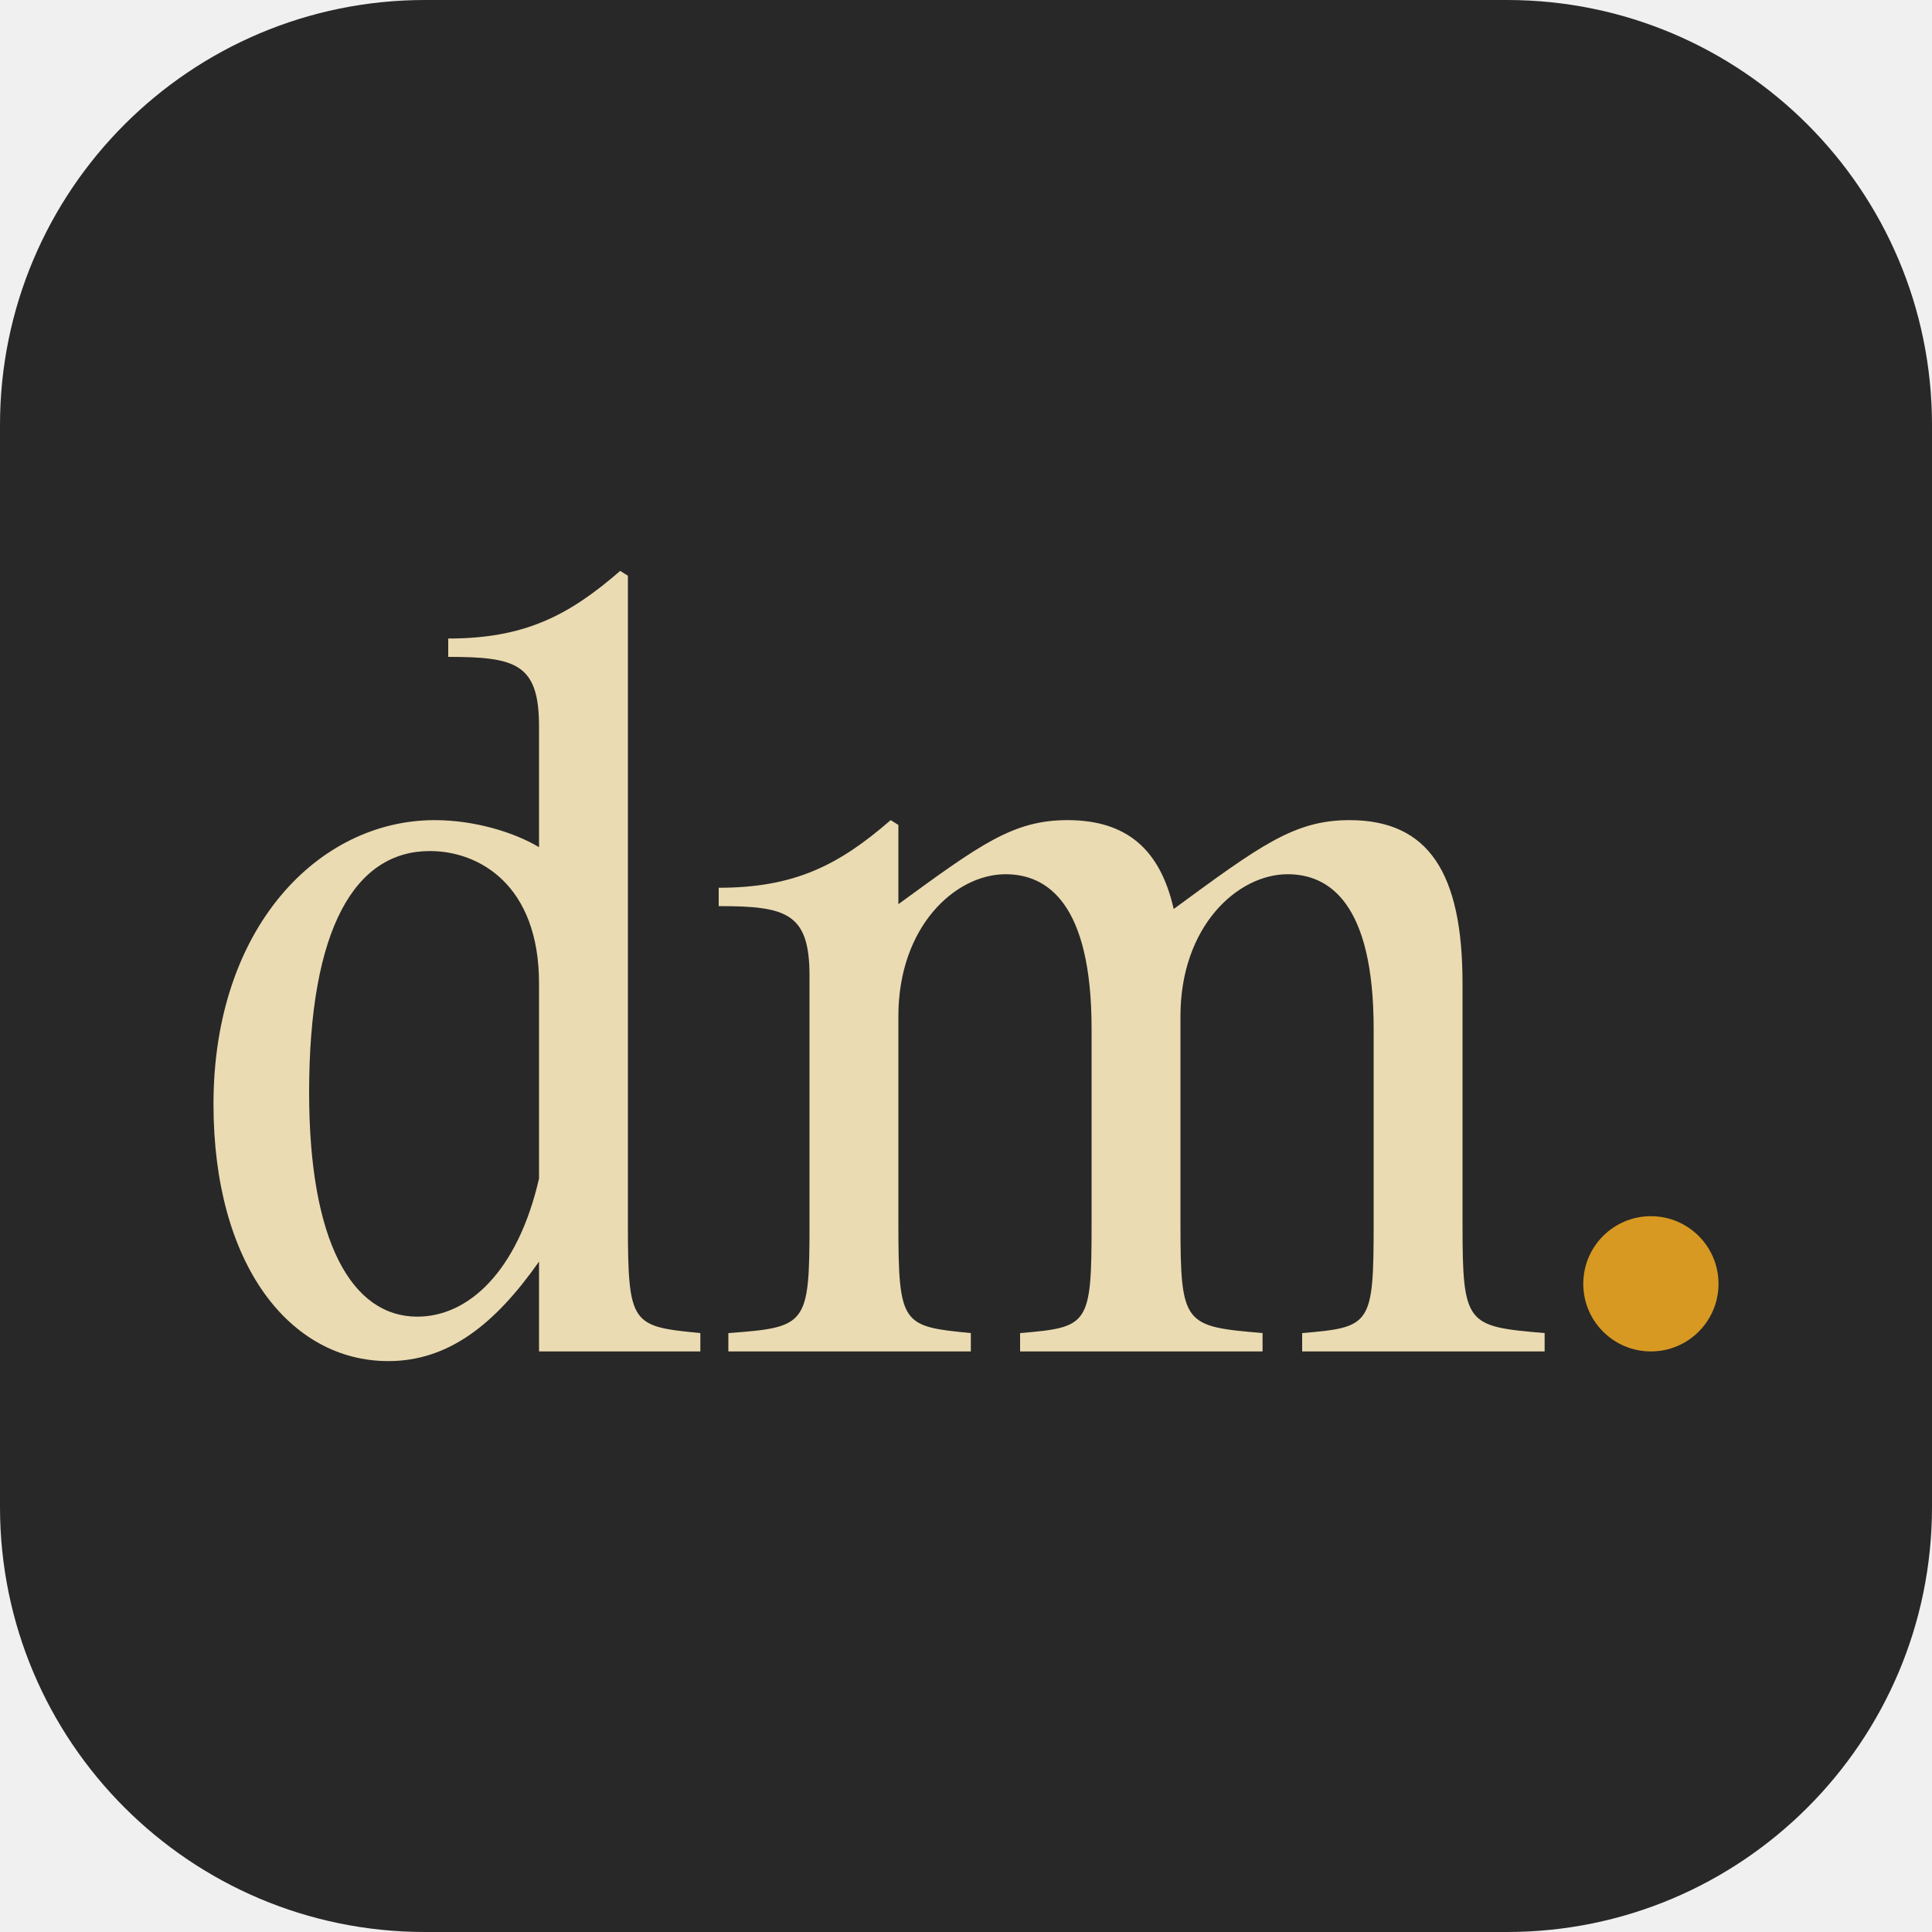
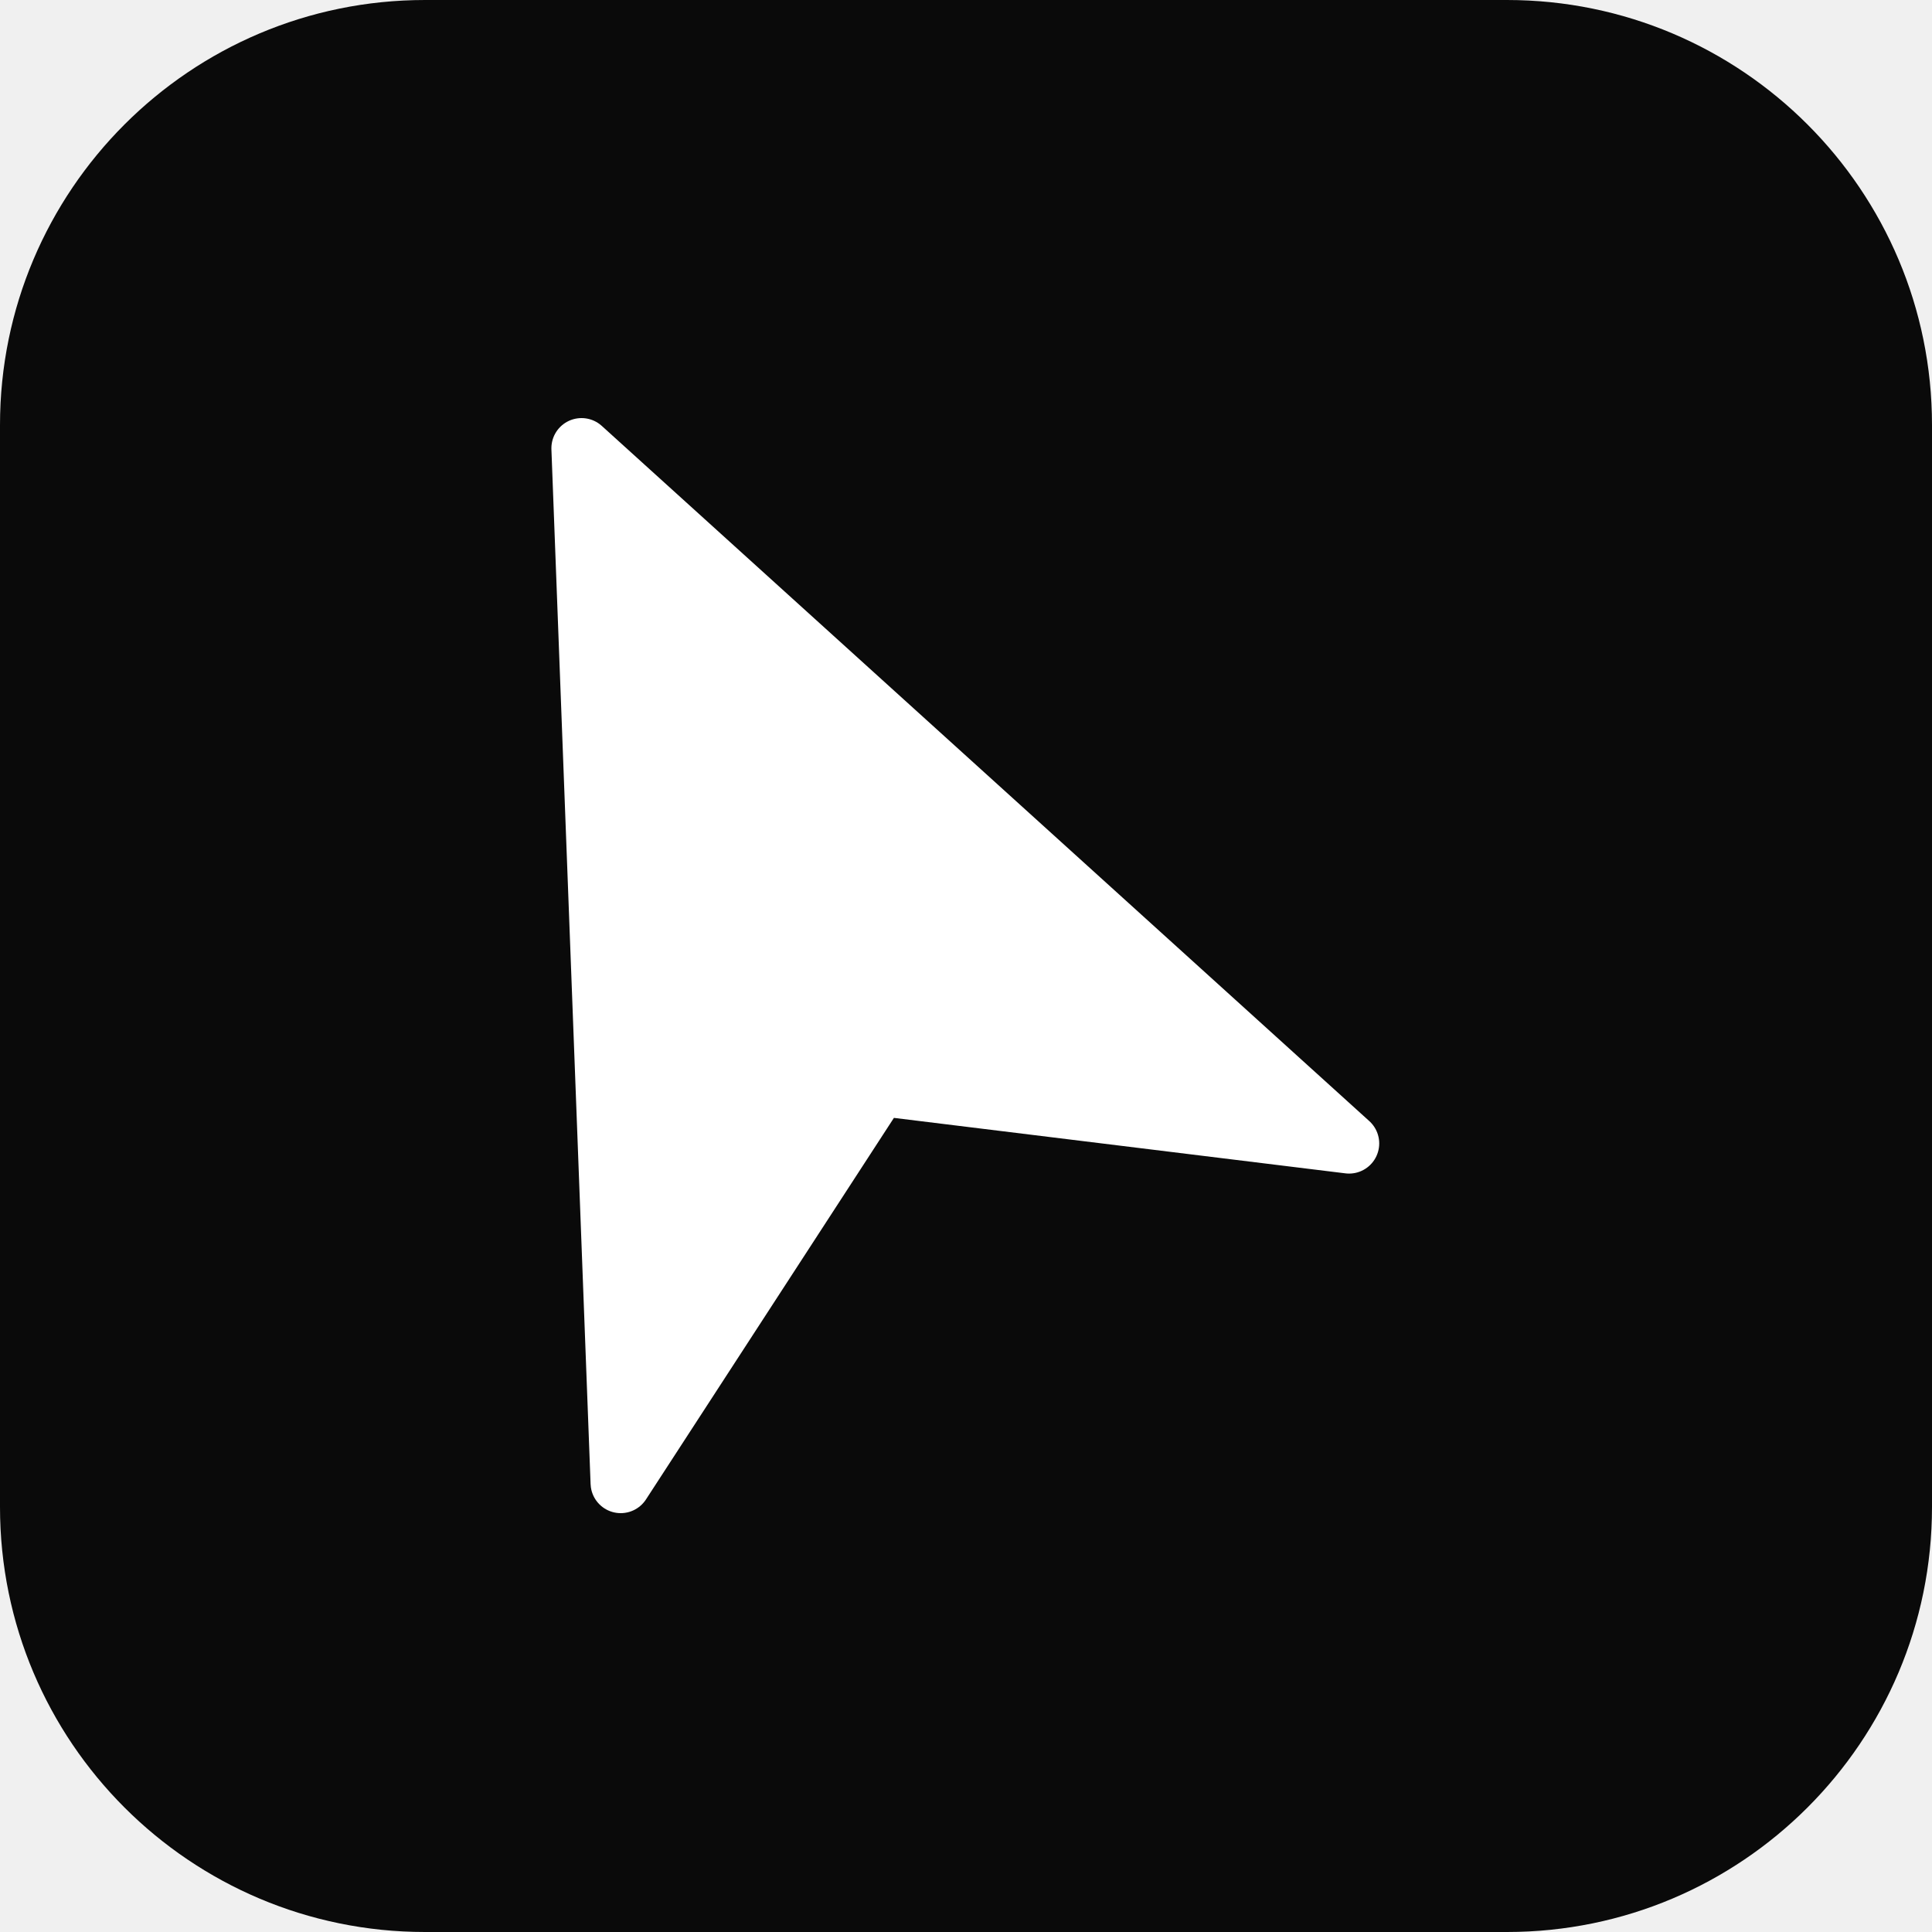
<svg xmlns="http://www.w3.org/2000/svg" viewBox="0 0 100 100">
-   <rect width="100" height="100" rx="22" fill="#282828" />
-   <g transform="translate(9.05 69.95) scale(0.05)">
-     <path fill="#ebdbb2" d="M544 0V-19C473 -26 469 -27 469 -132V-803L461 -808C407 -761 361 -738 283 -738V-719C353 -719 377 -712 377 -647V-522C352 -537 311 -550 269 -550C149 -550 40 -439 40 -256C40 -90 119 10 221 10C284 10 332 -29 377 -93V0ZM251 -36C183 -36 139 -114 139 -268C139 -439 187 -518 264 -518C315 -518 377 -483 377 -381V-179C355 -83 304 -36 251 -36ZM824 -19C753 -26 749 -27 749 -132V-347C749 -440 808 -494 860 -494C903 -494 949 -464 949 -334V-132C949 -27 946 -25 875 -19V0H1126V-19C1045 -26 1041 -27 1041 -132V-347C1041 -440 1100 -494 1152 -494C1195 -494 1241 -464 1241 -334V-132C1241 -27 1238 -25 1167 -19V0H1418V-19C1337 -26 1333 -27 1333 -132V-381C1333 -495 1298 -550 1216 -550C1159 -550 1124 -524 1034 -458C1020 -520 985 -550 924 -550C868 -550 834 -525 749 -463V-545L741 -550C687 -503 641 -480 563 -480V-461C633 -461 657 -454 657 -389V-132C657 -27 654 -25 573 -19V0H824Z" />
-     <circle cx="1528" cy="-70" r="70" fill="#d79921" />
+   <rect width="100" height="100" rx="22" fill="#0a0a0a" />
+   <g transform="translate(26.2 19.3) scale(2.6)">
+     <path d="M1.5 1.5 L16.78 15.34 L7.42 14.19 L2.28 22.1 Z" fill="#ffffff" stroke="#ffffff" stroke-width="1.2" stroke-linejoin="round" />
  </g>
</svg>
